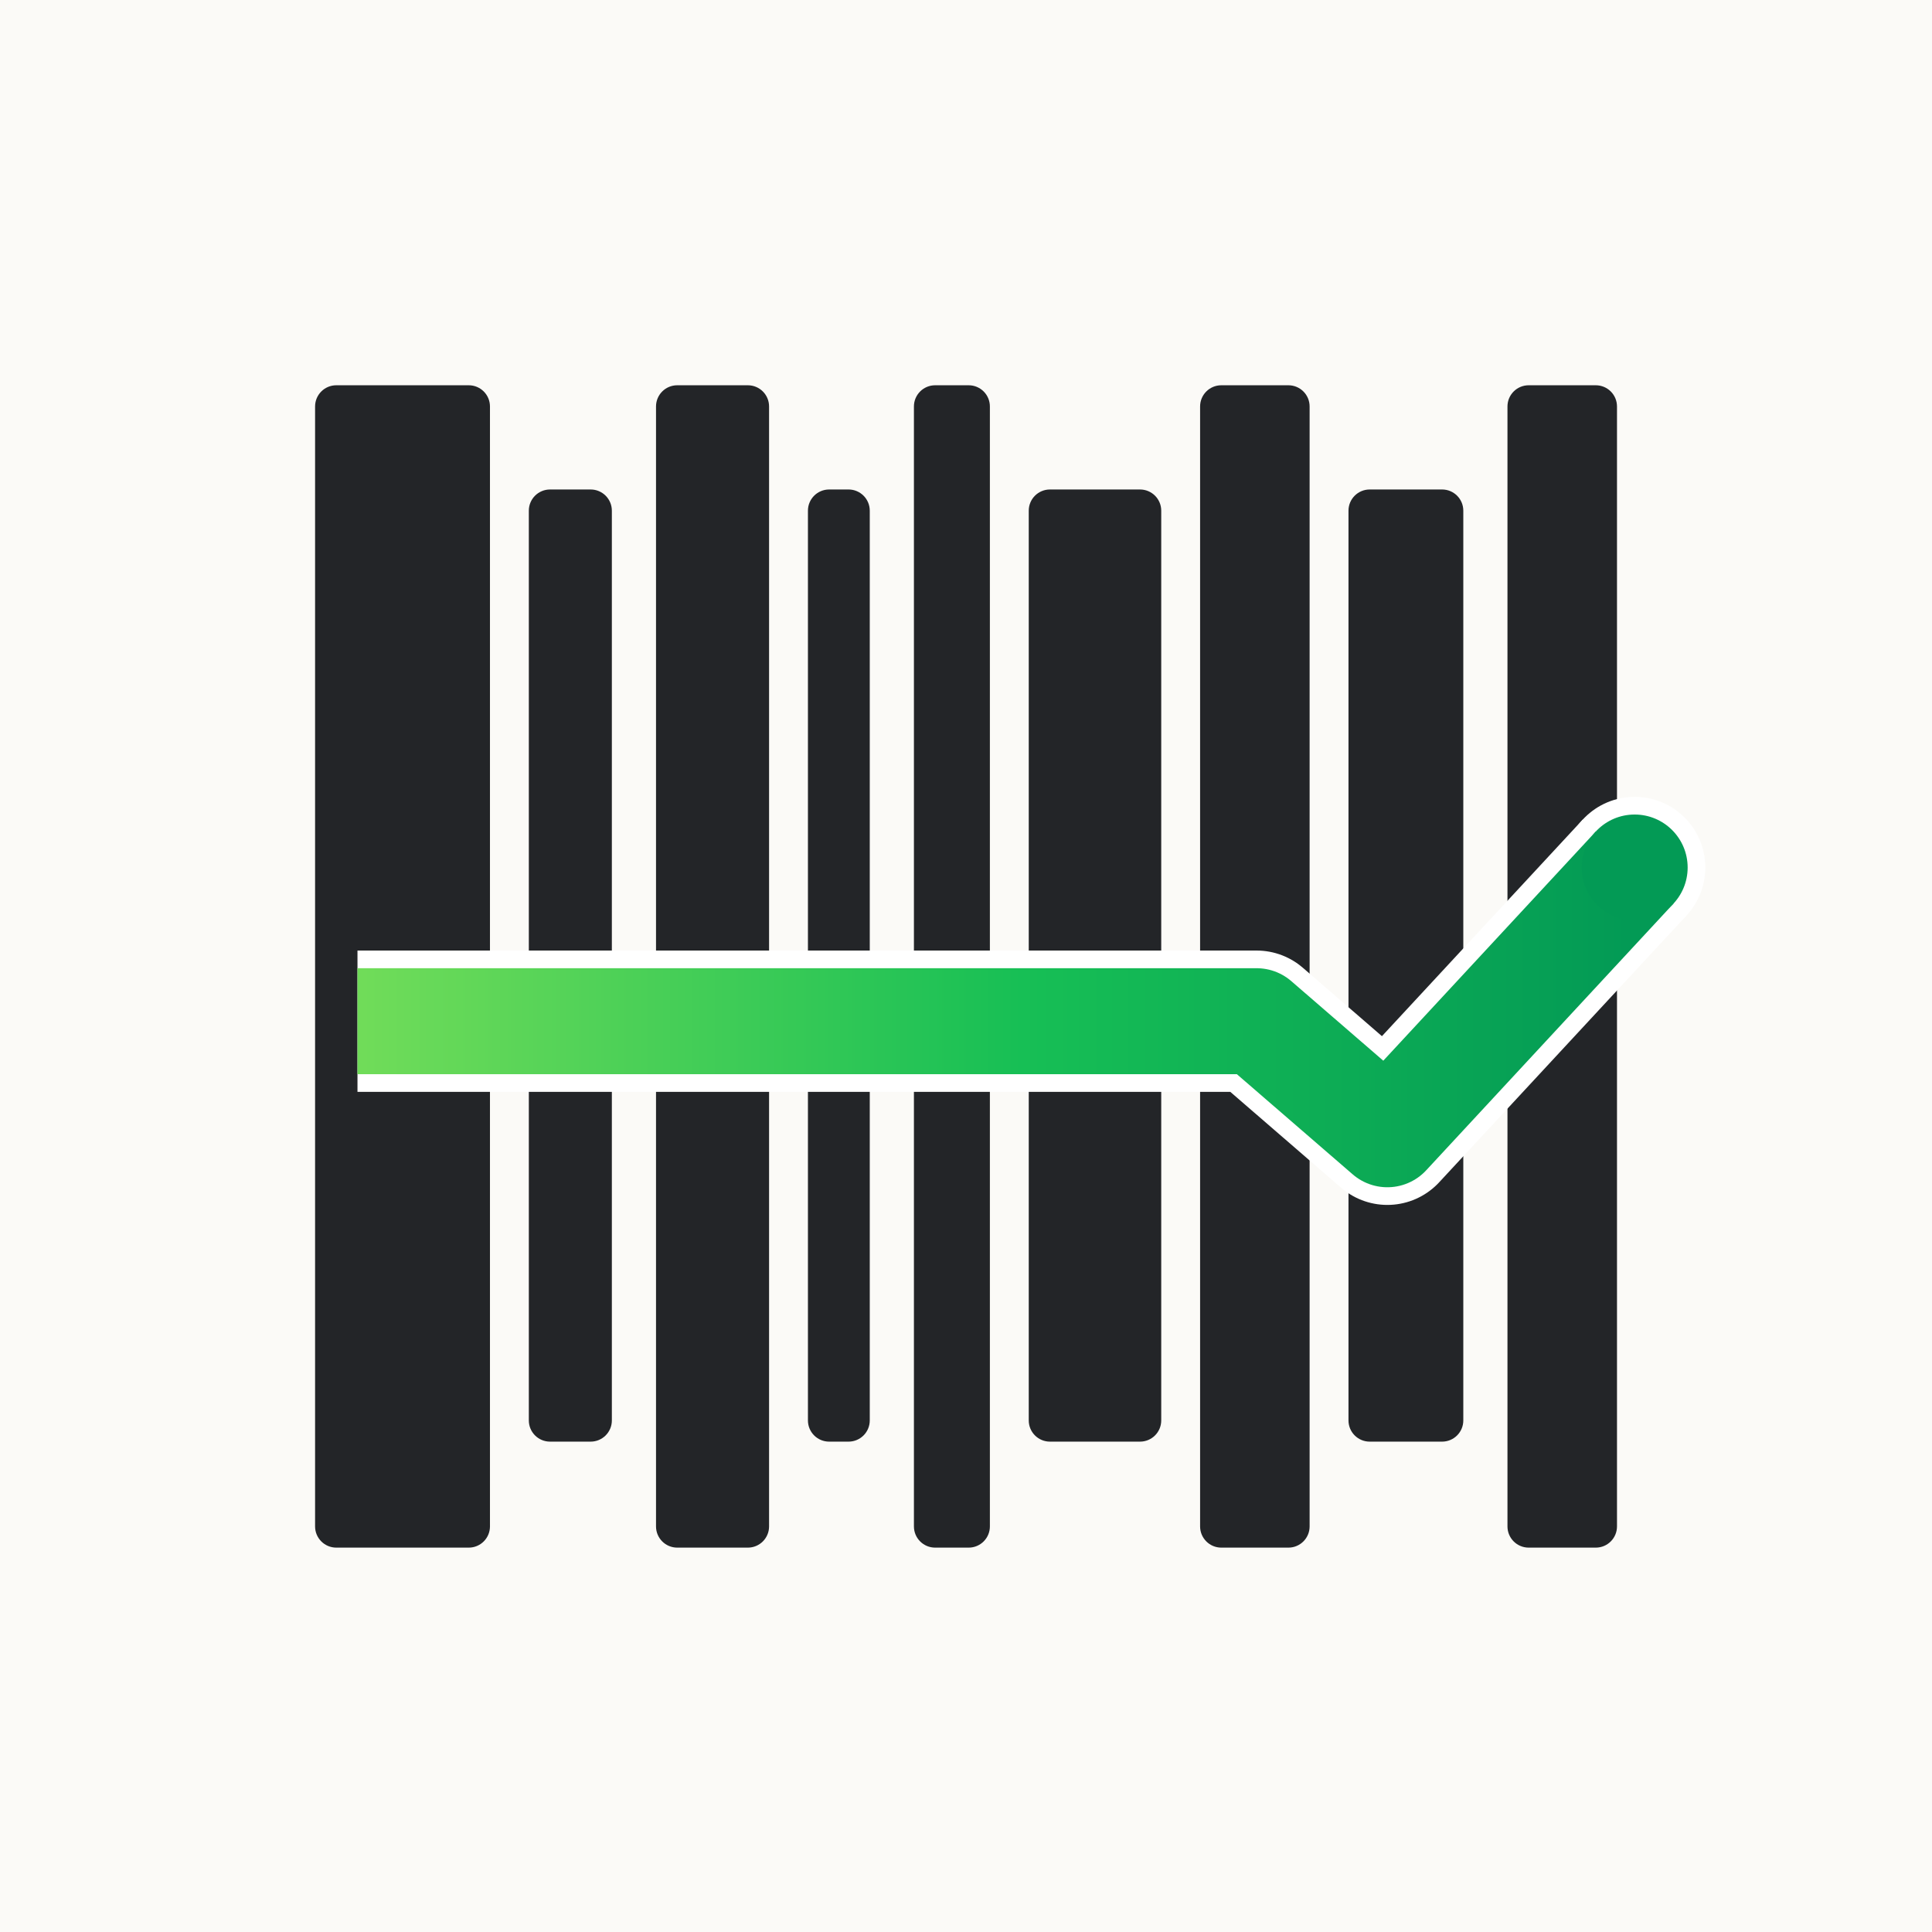
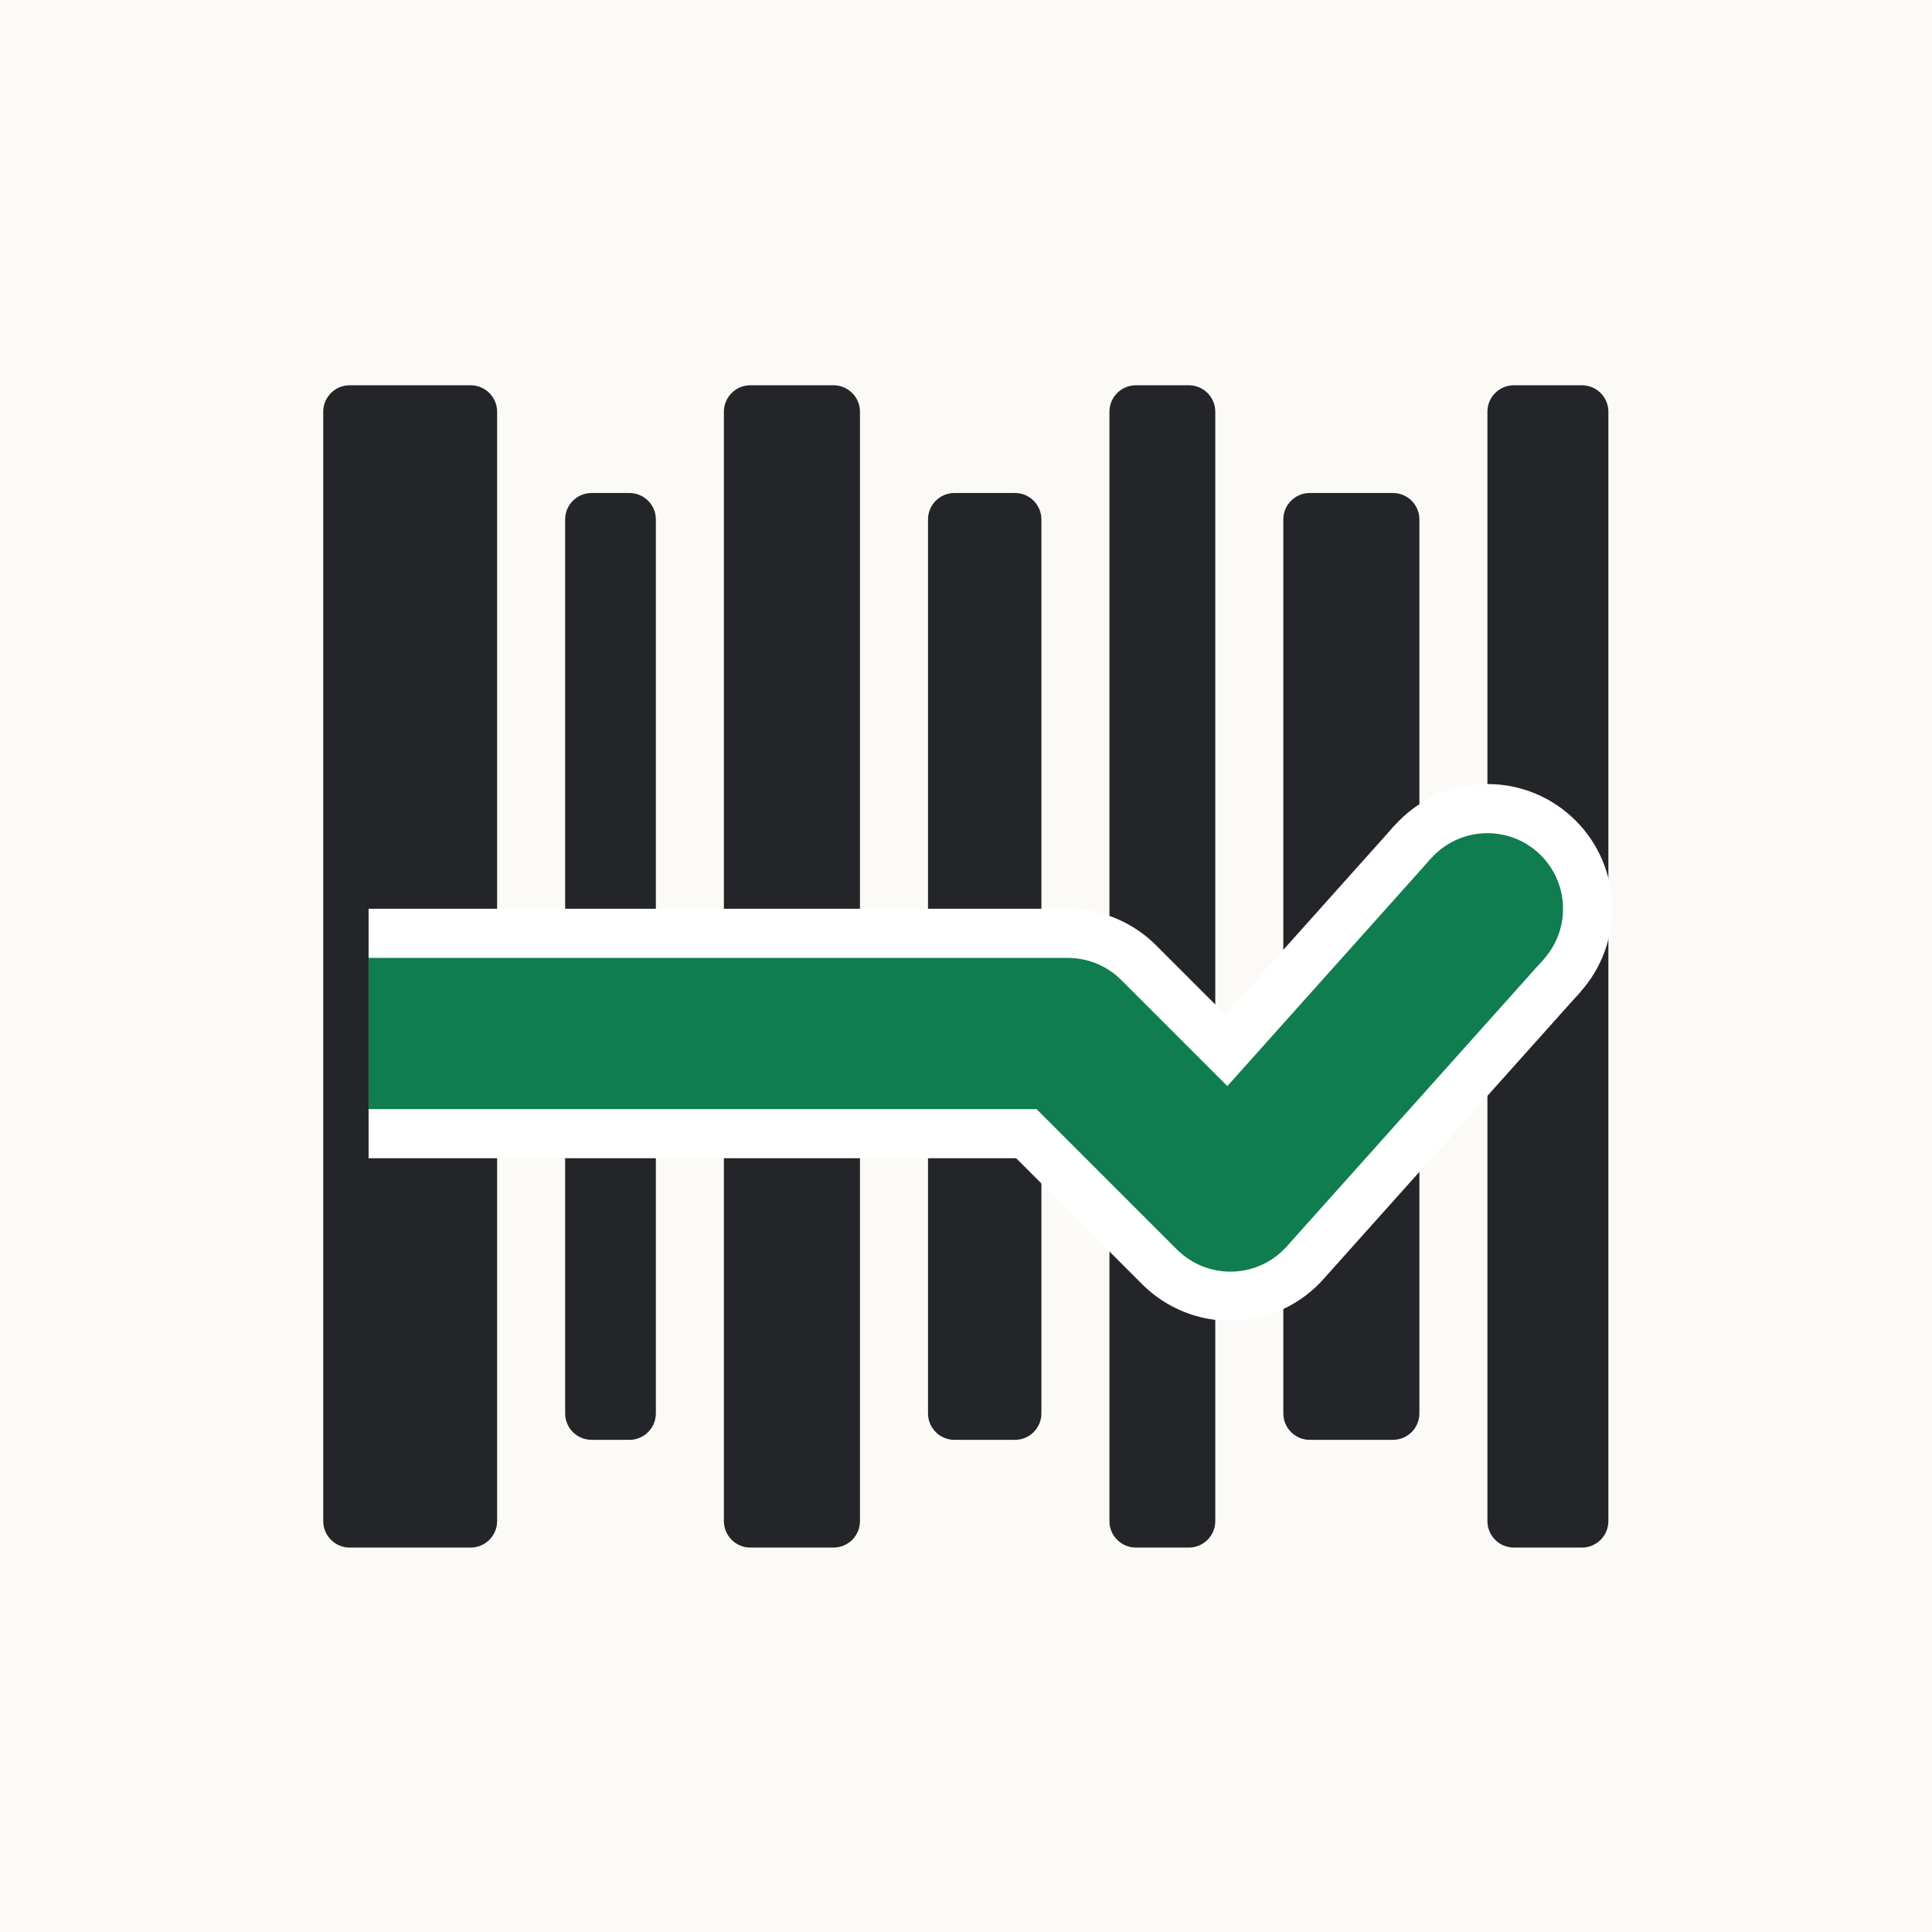
<svg xmlns="http://www.w3.org/2000/svg" width="1024" height="1024" viewBox="0 0 1024 1024">
-   <defs>
-     <linearGradient id="greenGrad" x1="0" y1="0" x2="1" y2="0">
-       <stop offset="0%" stop-color="#70DC59" />
-       <stop offset="52%" stop-color="#17BF55" />
-       <stop offset="100%" stop-color="#039A55" />
-     </linearGradient>
-   </defs>
  <rect width="1024" height="1024" fill="#FBFAF7" />
  <g transform="translate(77,62) scale(0.9)">
    <g id="eatsafe-mark">
-       <rect x="100.000" y="158.000" width="102.991" height="684.525" rx="12.484" fill="#232528" />
-       <rect x="225.878" y="219.378" width="48.895" height="560.728" rx="12.484" fill="#232528" />
-       <rect x="300.780" y="158.000" width="66.580" height="684.525" rx="12.484" fill="#232528" />
-       <rect x="390.247" y="219.378" width="36.411" height="560.728" rx="12.484" fill="#232528" />
-       <rect x="452.666" y="158.000" width="44.733" height="684.525" rx="12.484" fill="#232528" />
-       <rect x="520.286" y="219.378" width="78.023" height="560.728" rx="12.484" fill="#232528" />
-       <rect x="621.196" y="158.000" width="64.499" height="684.525" rx="12.484" fill="#232528" />
-       <rect x="708.583" y="219.378" width="67.620" height="560.728" rx="12.484" fill="#232528" />
-       <rect x="802.211" y="158.000" width="64.499" height="684.525" rx="12.484" fill="#232528" />
-       <polyline points="124.967,532.512 654.486,532.512 731.469,599.092 877.113,442.005" fill="none" stroke="#FFFFFF" stroke-width="83.225" stroke-linecap="butt" stroke-linejoin="round" />
-       <circle cx="877.113" cy="442.005" r="41.612" fill="#FFFFFF" />
-       <polyline points="124.967,532.512 654.486,532.512 731.469,599.092 877.113,442.005" fill="none" stroke="url(#greenGrad)" stroke-width="62.419" stroke-linecap="butt" stroke-linejoin="round" />
-       <circle cx="877.113" cy="442.005" r="31.209" fill="#039A55" />
+       <rect x="104.8" y="158.0" width="102.396" height="684.495" rx="15.582" fill="#232528" />
+       <rect x="247.264" y="221.441" width="53.424" height="557.613" rx="15.582" fill="#232528" />
+       <rect x="340.756" y="158.0" width="80.136" height="684.495" rx="15.582" fill="#232528" />
+       <rect x="460.96" y="221.441" width="66.78" height="557.613" rx="15.582" fill="#232528" />
+       <rect x="567.808" y="158.0" width="62.328" height="684.495" rx="15.582" fill="#232528" />
+       <rect x="670.204" y="221.441" width="80.136" height="557.613" rx="15.582" fill="#232528" />
+       <rect x="790.408" y="158.0" width="71.232" height="684.495" rx="15.582" fill="#232528" />
+       <polyline points="131.512,539.759 543.322,539.759 639.04,635.477 790.408,466.301" fill="none" stroke="#FFFFFF" stroke-width="146.916" stroke-linecap="butt" stroke-linejoin="round" />
+       <circle cx="790.408" cy="466.301" r="73.458" fill="#FFFFFF" />
+       <polyline points="131.512,539.759 543.322,539.759 639.04,635.477 790.408,466.301" fill="none" stroke="#0F7D4F" stroke-width="89.04" stroke-linecap="butt" stroke-linejoin="round" />
+       <circle cx="790.408" cy="466.301" r="44.52" fill="#0F7D4F" />
    </g>
  </g>
</svg>
